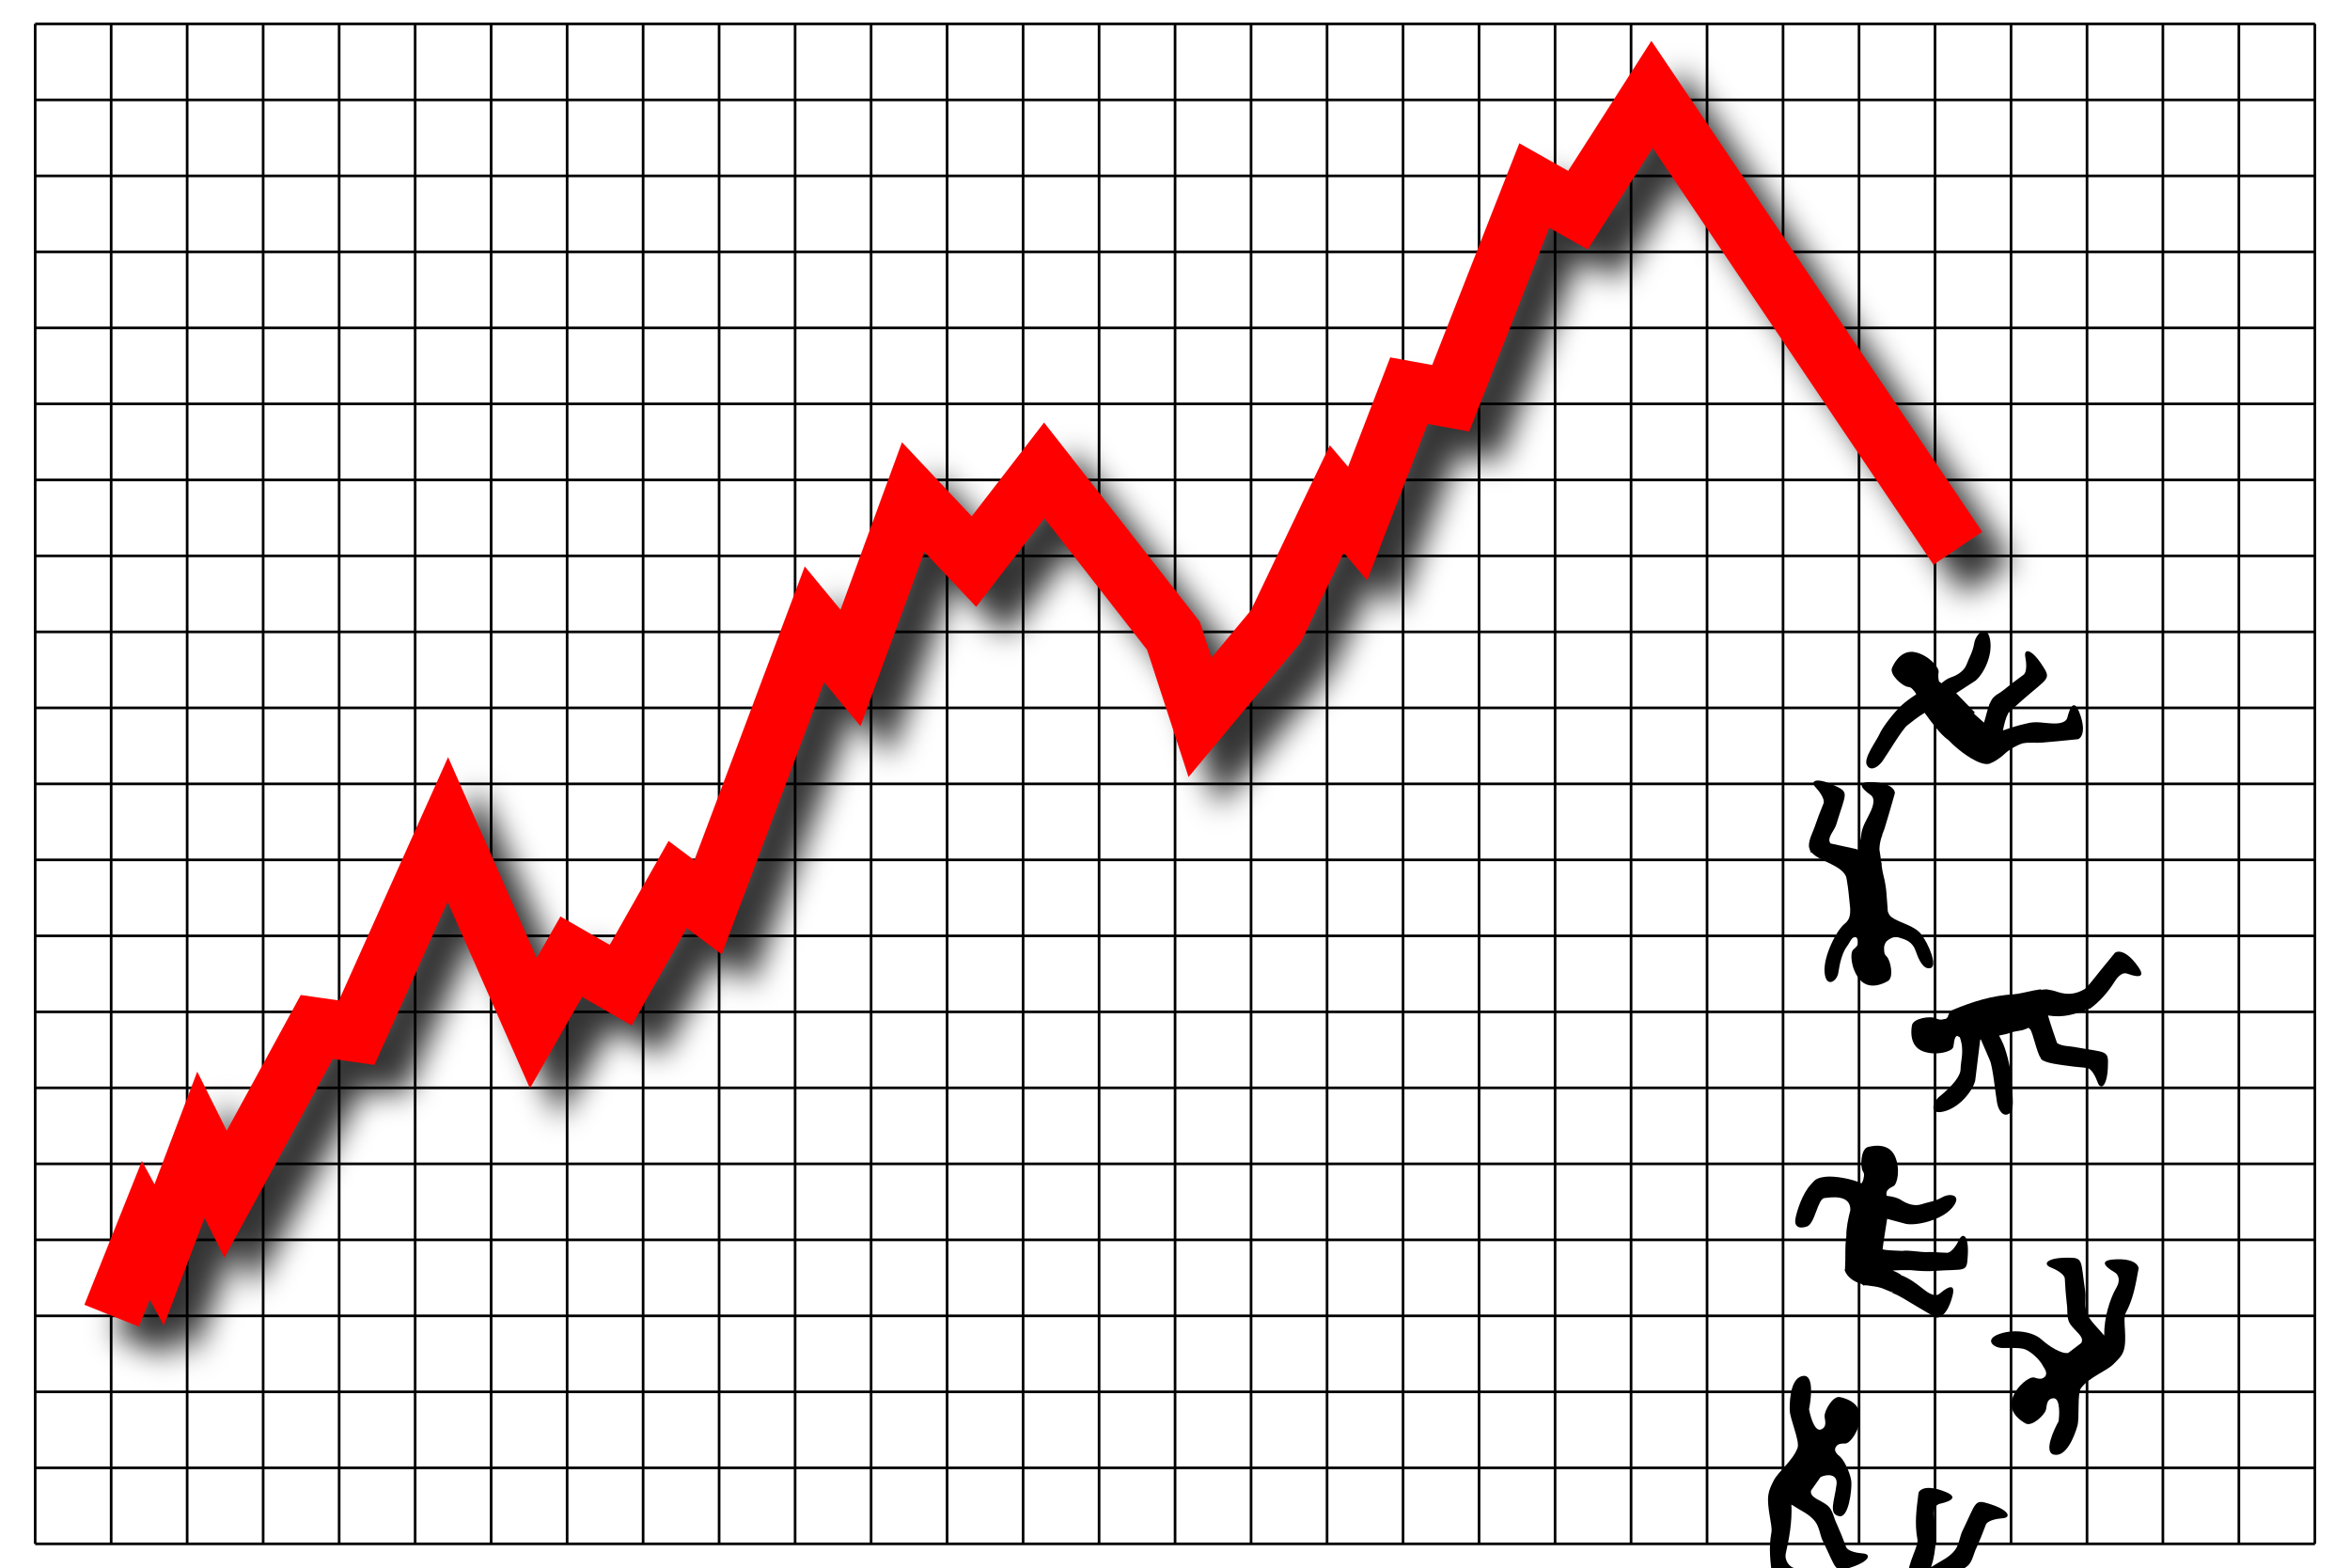
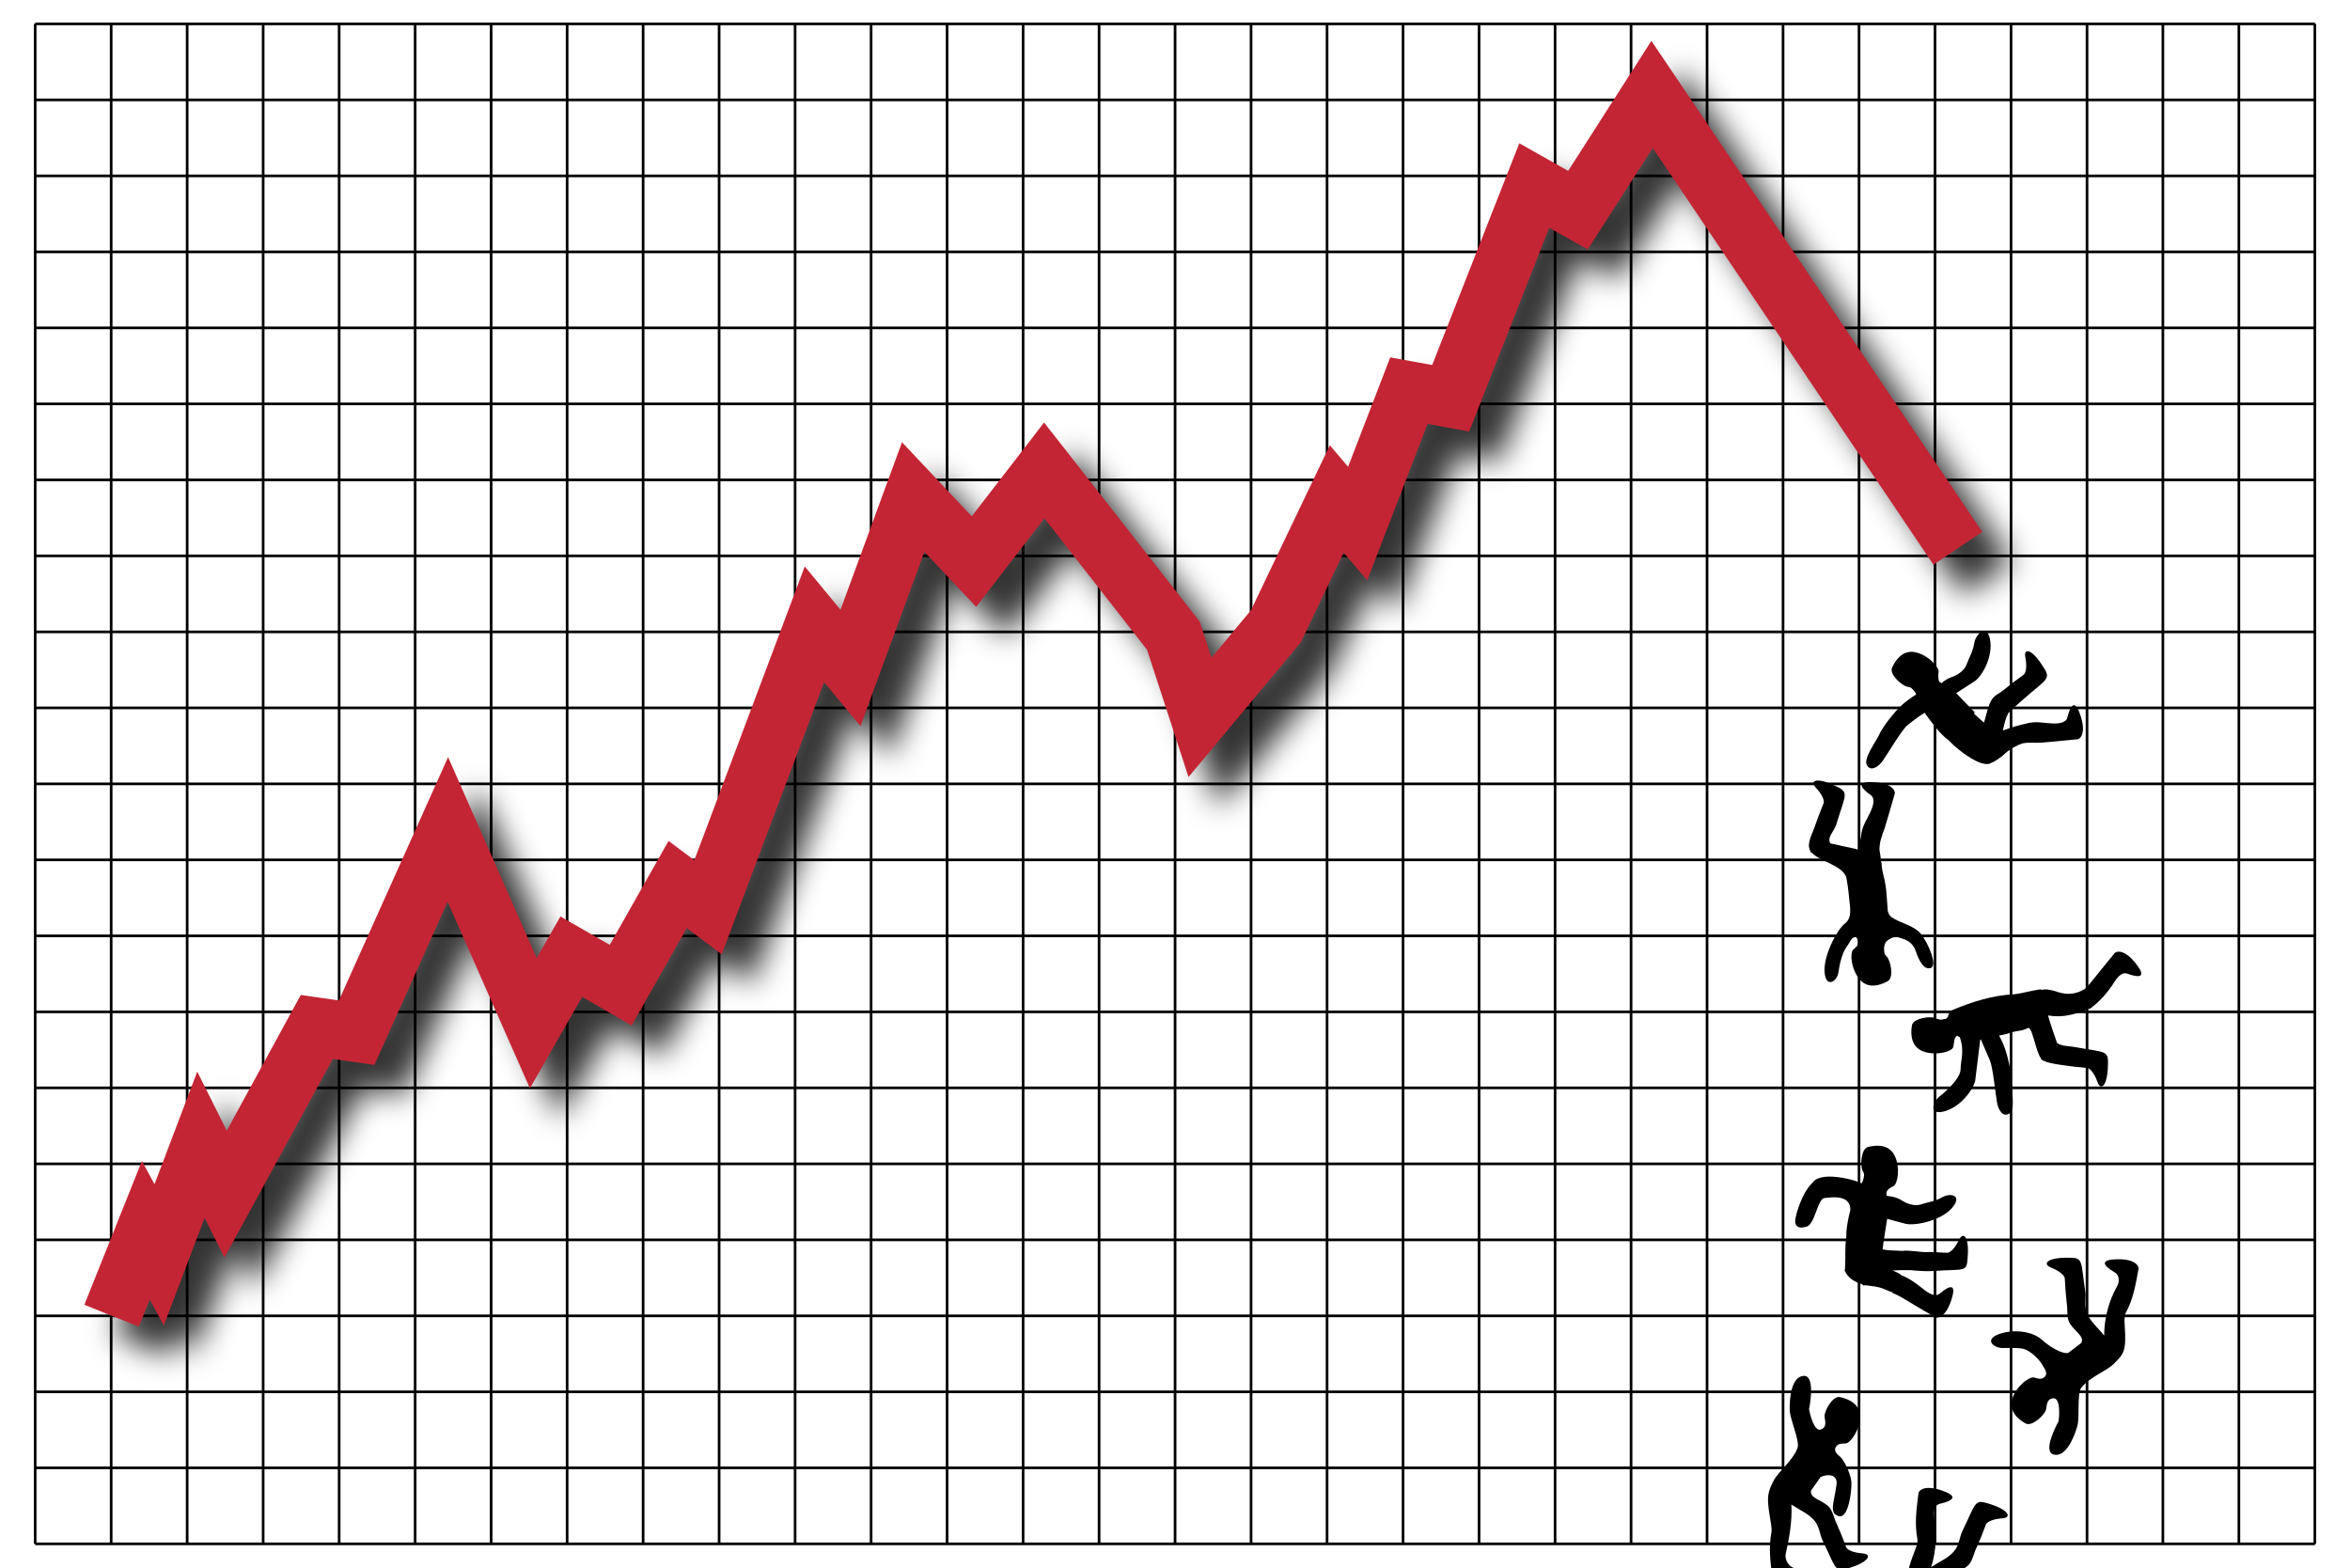
<svg xmlns="http://www.w3.org/2000/svg" width="1570.625" height="1047.75" id="svg2" version="1.1">
  <defs id="defs4">
    <filter color-interpolation-filters="sRGB" id="filter15393">
      <feGaussianBlur stdDeviation="30.574" id="feGaussianBlur15395" />
    </filter>
    <filter id="filter6308" color-interpolation-filters="sRGB">
      <feFlood id="feFlood6310" flood-opacity="0.8" flood-color="rgb(0,0,0)" result="flood" />
      <feComposite id="feComposite6312" in2="SourceGraphic" in="flood" operator="in" result="composite1" />
      <feGaussianBlur id="feGaussianBlur6314" stdDeviation="10" result="blur" />
      <feOffset id="feOffset6316" dx="20" dy="20" result="offset" />
      <feComposite id="feComposite6318" in2="offset" in="SourceGraphic" operator="over" result="composite2" />
    </filter>
  </defs>
  <g id="layer1" transform="translate(2206.312,-7.375)">
    <g id="g15397" transform="matrix(0.40173,0,0,0.40173,-4227.291,981.5189)" />
    <g id="g3856" transform="matrix(8.9575,0,0,8.9575,-2041.261,334.7789)" />
    <g id="g6512">
      <path d="m -2182.807,1039.159 h 1523.7 m -1523.7,-50.8 h 1523.7 m -1523.7,-50.79 h 1523.7 m -1523.7,-50.79 h 1523.7 m -1523.7,-50.79 h 1523.7 m -1523.7,-50.79 h 1523.7 m -1523.7,-50.79 h 1523.7 m -1523.7,-50.79 h 1523.7 m -1523.7,-50.79 h 1523.7 m -1523.7,-50.79 h 1523.7 m -1523.7,-50.79 h 1523.7 m -1523.7,-50.79 h 1523.7 m -1523.7,-50.79 h 1523.7 m -1523.7,-50.79 h 1523.7 m -1523.7,-50.79 h 1523.7 m -1523.7,-50.79 h 1523.7 m -1523.7,-50.79 h 1523.7 m -1523.7,-50.79 h 1523.7 m -1523.7,-50.79 h 1523.7 m -1523.7,-50.795 h 1523.7 m -1523.7,-50.79 h 1523.7 m -1523.7,1015.8 V 23.344 m 50.79,1015.8 V 23.344 m 50.79,1015.8 V 23.344 m 50.791,1015.8 V 23.344 m 50.791,1015.8 V 23.344 m 50.79,1015.8 V 23.344 m 50.79,1015.8 V 23.344 m 50.79,1015.8 V 23.344 m 50.79,1015.8 V 23.344 m 50.791,1015.8 V 23.344 m 50.79,1015.8 V 23.344 m 50.791,1015.8 V 23.344 m 50.79,1015.8 V 23.344 m 50.79,1015.8 V 23.344 m 50.79,1015.8 V 23.344 m 50.79,1015.8 V 23.344 m 50.791,1015.8 V 23.344 m 50.79,1015.8 V 23.344 m 50.791,1015.8 V 23.344 m 50.79,1015.8 V 23.344 m 50.81,1015.8 V 23.344 m 50.79,1015.8 V 23.344 m 50.79,1015.8 V 23.344 m 50.791,1015.8 V 23.344 m 50.791,1015.8 V 23.344 m 50.79,1015.8 V 23.344 m 50.79,1015.8 V 23.344 m 50.79,1015.8 V 23.344 m 50.7,1015.8 V 23.344 m 50.79,1015.8 V 23.344 m 50.791,1015.8 V 23.344" id="path3866" style="fill:none;stroke:#000000;stroke-width:1.77" />
-       <path id="path5820" d="m -1102.605,34.646 -16.112,25.204 -39.513,61.725 -12.966,-7.327 -19.68,-11.125 -8.286,21.061 -49.948,127.133 -12.046,-2.187 -15.997,-2.916 -5.831,15.153 -22.327,57.966 -12.199,-14.386 -13.12,27.391 -39.59,82.863 -26.393,31.726 -6.79,-20.792 -1.074,-3.299 -2.11,-2.724 -86.315,-110.445 -15.614,-19.91 -15.422,20.025 -32.915,42.659 -24.82,-26.355 -21.79,-23.171 -10.972,29.884 -30.114,82.095 -2.302,-2.8 -21.598,-26.163 -11.931,31.764 -61.879,164.613 -17.225,-12.928 -11.01,19.45 -28.311,50.025 -15.844,-9.13 -17.11,-9.859 -9.782,17.148 -6.061,10.626 -41.431,-93.873 -17.8,-40.396 -18.069,40.281 -54.897,122.338 -12.008,-1.726 -13.504,-1.918 -6.522,11.969 -42.927,78.72 -19.718,-39.475 -15.92,41.892 -12.66,33.375 -8.401,-15.575 -15.614,39.015 -22.864,57.122 36.483,14.578 7.25,-18.107 9.36,17.378 15.268,-40.204 12.008,-31.726 13.273,26.547 18.03,-33.03 54.398,-99.742 13.158,1.88 14.654,2.11 6.061,-13.504 42.851,-95.522 39.283,89.077 15.729,35.6 19.296,-33.797 15.614,-27.314 15.92,9.207 17.148,9.897 9.782,-17.263 27.046,-47.838 2.455,1.841 20.946,15.729 9.207,-24.514 59.193,-157.401 2.494,3.031 21.828,26.393 11.777,-32.148 30.92,-84.359 18.836,19.987 15.805,16.764 14.041,-18.26 31.534,-40.894 68.63,87.85 16.688,51.252 11.01,33.797 22.749,-27.314 50.792,-60.919 1.573,-1.88 1.036,-2.225 27.544,-57.659 15.729,18.606 11.931,-30.92 28.427,-73.694 11.931,2.187 15.882,2.877 5.908,-15.038 47.569,-121.11 9.552,5.371 16.189,9.13 10.013,-15.652 33.413,-52.211 187.631,278.549 32.608,-21.943 -204.395,-303.37 -16.726,-24.82 z" style="font-size:medium;font-style:normal;font-variant:normal;font-weight:normal;font-stretch:normal;text-indent:0;text-align:start;text-decoration:none;line-height:normal;letter-spacing:normal;word-spacing:normal;text-transform:none;direction:ltr;block-progression:tb;writing-mode:lr-tb;text-anchor:start;baseline-shift:baseline;color:#000000;fill:#ff0000;fill-opacity:1;stroke:none;stroke-width:32;marker:none;visibility:visible;display:inline;overflow:visible;filter:url(#filter6308);enable-background:accumulate;font-family:Sans;-inkscape-font-specification:Sans" />
+       <path id="path5820" d="m -1102.605,34.646 -16.112,25.204 -39.513,61.725 -12.966,-7.327 -19.68,-11.125 -8.286,21.061 -49.948,127.133 -12.046,-2.187 -15.997,-2.916 -5.831,15.153 -22.327,57.966 -12.199,-14.386 -13.12,27.391 -39.59,82.863 -26.393,31.726 -6.79,-20.792 -1.074,-3.299 -2.11,-2.724 -86.315,-110.445 -15.614,-19.91 -15.422,20.025 -32.915,42.659 -24.82,-26.355 -21.79,-23.171 -10.972,29.884 -30.114,82.095 -2.302,-2.8 -21.598,-26.163 -11.931,31.764 -61.879,164.613 -17.225,-12.928 -11.01,19.45 -28.311,50.025 -15.844,-9.13 -17.11,-9.859 -9.782,17.148 -6.061,10.626 -41.431,-93.873 -17.8,-40.396 -18.069,40.281 -54.897,122.338 -12.008,-1.726 -13.504,-1.918 -6.522,11.969 -42.927,78.72 -19.718,-39.475 -15.92,41.892 -12.66,33.375 -8.401,-15.575 -15.614,39.015 -22.864,57.122 36.483,14.578 7.25,-18.107 9.36,17.378 15.268,-40.204 12.008,-31.726 13.273,26.547 18.03,-33.03 54.398,-99.742 13.158,1.88 14.654,2.11 6.061,-13.504 42.851,-95.522 39.283,89.077 15.729,35.6 19.296,-33.797 15.614,-27.314 15.92,9.207 17.148,9.897 9.782,-17.263 27.046,-47.838 2.455,1.841 20.946,15.729 9.207,-24.514 59.193,-157.401 2.494,3.031 21.828,26.393 11.777,-32.148 30.92,-84.359 18.836,19.987 15.805,16.764 14.041,-18.26 31.534,-40.894 68.63,87.85 16.688,51.252 11.01,33.797 22.749,-27.314 50.792,-60.919 1.573,-1.88 1.036,-2.225 27.544,-57.659 15.729,18.606 11.931,-30.92 28.427,-73.694 11.931,2.187 15.882,2.877 5.908,-15.038 47.569,-121.11 9.552,5.371 16.189,9.13 10.013,-15.652 33.413,-52.211 187.631,278.549 32.608,-21.943 -204.395,-303.37 -16.726,-24.82 z" style="font-size:medium;font-style:normal;font-variant:normal;font-weight:normal;font-stretch:normal;text-indent:0;text-align:start;text-decoration:none;line-height:normal;letter-spacing:normal;word-spacing:normal;text-transform:none;direction:ltr;block-progression:tb;writing-mode:lr-tb;text-anchor:start;baseline-shift:baseline;color:#000000;fill:#c32534;fill-opacity:1;stroke:none;stroke-width:32;marker:none;visibility:visible;display:inline;overflow:visible;filter:url(#filter6308);enable-background:accumulate;font-family:Sans;-inkscape-font-specification:Sans" />
      <path style="fill:#000000;stroke:none" d="m -789.998,643.391 c -1.073,-0.041 -2.015,0.221 -2.76,0.708 -7.765,9.357 -10.254,12.6 -15.361,18.927 -1.61,1.994 -3.265,3.891 -5.055,5.568 l -0.049,-0.122 c -4.867,2.868 -10.378,4.232 -17.608,1.929 -2.53,-0.9 -5.013,-1.464 -7.449,-1.807 -0.707,-0.1 -2.188,0.129 -3.883,0.317 l -0.171,-0.391 c -6.514,0.874 -12.408,2.813 -18.072,3.346 -14.287,0.772 -27.521,4.842 -41.761,10.843 -1.566,0.66 -1.381,2.703 -2.222,3.468 l 0.171,0.366 c -1.544,2.385 -2.296,1.807 -2.296,1.807 -2.749,0.848 -4.283,0.434 -6.203,-0.513 -3.05,-1.55 -14.893,-0.146 -15.752,4.811 -0.322,1.859 -0.556,4.315 -0.269,6.838 0.479,4.205 2.393,8.565 7.717,10.526 8.519,3.137 18.942,0.329 20.099,-2.662 0.604,-1.563 0.402,-7.149 2.735,-7.717 0.509,0.357 1.103,0.647 1.71,0.928 3.252,9.052 0.595,15.25 0.513,21.369 -0.065,4.861 -5.722,11.313 -13.31,17.657 -5.015,3.398 -8.626,13.271 2.051,10.623 10.788,-2.675 19.265,-13.781 21.027,-20.514 0.099,-0.379 3.112,-25.784 3.37,-27.523 l 0.415,-0.098 c 2.651,5.919 5.278,12.384 6.008,13.92 1.99,4.19 3.792,22.731 4.835,28.427 1.044,5.696 4.614,10.054 8.523,6.838 3.91,-3.216 0.872,-17.112 0.977,-22.297 0.105,-5.185 -2.711,-17.418 -5.3,-23.665 -0.683,-1.649 -1.681,-3.677 -2.857,-5.837 l 4.762,-1.026 c 2.911,-0.628 1.725,-1.142 10.257,-2.467 1.021,-0.159 2.727,-0.799 4.689,-1.71 0.42,0.41 0.901,0.869 1.099,1.099 1.749,2.034 4.55,16.045 6.936,18.902 0.16,3.014 10.712,4.369 14.702,4.958 5.405,0.79 9.552,1.287 16.289,1.856 2.901,0.245 5.835,5.933 7.033,9.378 2.085,5.995 6.277,3.053 6.911,-9.134 0.661,-12.682 -0.083,-10.128 -22.737,-14.287 -3.104,-0.57 -8.191,-0.409 -11.21,-2.613 -1.37,-3.785 -4.595,-13.354 -6.032,-18.39 10.31,1.743 18.198,-0.932 26.62,-4.103 0.431,-0.168 0.811,-0.349 1.172,-0.537 l 0.098,0.244 c 7.027,-5.048 12.412,-11.533 16.582,-18.145 2.88,-4.566 5.844,-6.356 8.352,-5.446 2.508,0.91 14.222,5.111 7.497,-4.518 -5.043,-7.222 -9.577,-10.011 -12.797,-10.135 z" id="path6331" />
      <path style="fill:#000000;stroke:none" d="m -951.971,773.086 c -2.192,0.035 -4.263,0.416 -5.861,0.83 -4.87,1.262 -5.286,13.181 -3.492,16.094 1.101,1.836 1.06,2.417 0.44,5.226 0,0 -0.162,1.435 -1.294,3.004 -6.21,-3.063 -18.224,-5.136 -24.153,-4.396 -6.709,0.838 -7.232,2.51 -9.744,5.202 -5.707,6.114 -9.419,17.895 -10.282,22.883 -0.863,4.988 2.25,7.037 7.717,5.129 5.467,-1.909 7.146,-18.683 11.771,-19.025 3.137,-0.232 17.555,-3.061 17.242,8.084 -1.56,6.083 -2.805,12.186 -2.686,17.413 -0.19,2.778 -0.622,3.539 -0.659,9.915 -0.068,5.689 0.095,5.818 -0.244,12.382 l 0.073,0.049 -0.415,0.098 c 1.671,4.977 6.231,7.988 11.6,9.598 l 1.27,1.099 0,-0.317 2.174,0.049 c 0.869,0.162 1.758,0.289 2.638,0.391 7.706,0.893 8.732,2.25 14.091,4.249 l 0.464,-0.904 -0.269,1.319 c 2.698,1.011 5.31,2.406 7.913,3.956 6.986,4.161 10.424,6.35 20.954,12.431 0.867,0.198 1.841,0.094 2.833,-0.317 2.977,-1.234 6.276,-5.397 8.499,-13.92 2.964,-11.364 -6.56,-3.36 -8.596,-1.636 -2.036,1.724 -5.434,1.085 -9.72,-2.198 -5.39,-4.129 -9.653,-7.813 -16.143,-10.208 l 0.098,-0.195 c -0.81,-0.49 -1.45,-0.995 -2.369,-1.465 -1.099,-0.562 -2.17,-1.036 -3.199,-1.441 3.845,-0.224 7.68,-0.344 9.72,-0.22 0.254,0.015 1.122,-0.01 2.198,-0.025 4.926,0.557 11.405,0.853 14.677,0.611 22.97,-1.701 22.91,1.715 23.616,-10.965 0.678,-12.184 -3.169,-15.554 -5.886,-9.818 -1.561,3.296 -5.1,8.64 -8.01,8.572 -6.759,-0.158 -8.242,-0.669 -13.701,-0.464 -4.346,0.169 -11.627,-1.48 -16.265,-0.781 -4.905,-0.183 -10.744,-0.389 -13.114,-1.026 0.707,-6.043 1.934,-13.045 3.053,-20.392 5.988,1.612 12.276,3.298 12.504,3.346 6.813,1.418 23.771,-2.299 30.967,-10.77 7.122,-8.384 -1.173,-10.086 -6.447,-7.107 -5.275,2.979 -10.072,3.388 -14.14,4.787 -4.068,1.398 -9.063,0.089 -13.383,-2.735 -2.542,-1.662 -5.713,-2.469 -9.769,-2.906 -0.32,-1.083 -0.285,-1.987 -0.025,-2.735 0.636,-1.824 2.654,-2.82 4.396,-3.663 2.886,-1.397 4.848,-12.011 1.026,-20.246 -2.389,-5.146 -6.881,-6.705 -11.112,-6.838 -0.317,-0.01 -0.639,-0.005 -0.952,0 z" id="path6333" />
      <path style="fill:#000000;stroke:none" d="m -823.862,847.907 c -0.679,0.002 -1.429,0.01 -2.222,0.025 -12.201,0.225 -15.276,4.308 -9.354,6.594 3.403,1.313 8.986,4.443 9.134,7.351 0.342,6.753 0.687,10.91 1.294,16.338 0.792,4.609 -0.344,10.045 2.222,13.92 3.263,4.928 9.576,8.4 7.644,12.431 -0.07,0.127 -0.108,0.243 -0.171,0.366 -2.699,2.129 -5.668,4.329 -8.719,6.643 -4.439,0.801 -12.592,-4.252 -18.072,-9.207 -5.162,-4.667 -17.424,-7.164 -27.914,-3.492 -10.383,3.634 -4.134,9.295 1.923,9.39 6.057,0.095 9.789,-0.312 14.006,0.537 4.217,0.85 10.979,6.967 13.279,11.588 1.842,2.754 3.612,6.015 -0.098,8.01 -1.72,0.88 -3.872,0.202 -5.715,-0.391 -3.052,-0.982 -11.805,5.35 -14.726,13.945 -1.826,5.372 0.354,9.608 3.321,12.626 1.781,1.811 3.847,3.184 5.495,4.103 4.394,2.451 12.938,-5.885 13.652,-9.231 0.632,-1.767 -0.014,-7.572 5.275,-7.601 4.487,0.361 3.627,12.111 3.175,15.343 -3.04,5.431 -10.199,20.637 -3.26,22.309 7.933,1.911 13.431,-10.905 15.788,-19.085 1.603,-5.565 -0.264,-21.768 2.528,-25.472 5.488,-7.282 17.23,-11.366 21.821,-16.094 2.856,-2.92 5.18,-4.976 6.398,-8.23 2.977,-7.948 -0.597,-21.62 1.423,-25.423 5.192,-9.777 6.569,-18.205 8.786,-30.161 -0.102,-0.883 -0.527,-1.766 -1.246,-2.564 -2.157,-2.394 -7.195,-4.095 -15.972,-3.346 -11.702,0.999 -0.986,7.301 1.319,8.645 2.305,1.344 3.901,5.232 1.172,9.891 -4.578,7.816 -8.424,20.361 -8.297,32.292 -5.152,-6.297 -9.47,-9.485 -11.729,-15.581 -1.537,-4.148 -0.425,-10.028 -0.855,-13.243 -3.183,-21.357 -1.115,-23.262 -11.307,-23.225 z" id="path6335" />
      <path style="fill:#000000;stroke:none" d="m -991.005,529.024 c -3.662,-0.124 -4.397,1.889 -1.661,4.762 2.515,2.641 6.213,7.858 5.104,10.55 -2.576,6.251 -4.018,10.145 -5.788,15.312 -1.47,4.291 -3.974,8.482 -3.981,13.017 -0.002,1.631 1.423,4.585 1.416,4.689 0,0 0.465,-0.106 0.562,-0.122 5.133,5.883 19.749,8.167 22.932,16.143 0.086,0.45 0.28,1.377 0.342,1.71 1.034,5.476 1.641,12.236 2.344,19.464 0.075,3.733 -0.065,7.334 -3.639,10.135 -5.477,4.294 -14.356,21.795 -13.481,32.456 0.9,10.964 8.428,6.151 9.231,0.147 0.803,-6.004 2.768,-13.621 5.666,-17.339 2.342,-3.005 3.026,-6.812 6.203,-6.228 1.146,1.375 1.524,2.564 1.441,3.614 -0.153,1.925 -1.85,3.382 -3.321,4.64 -2.437,2.084 -1.634,12.884 4.152,19.879 3.616,4.372 8.354,4.729 12.479,3.785 2.476,-0.566 4.728,-1.619 6.374,-2.54 4.391,-2.456 1.766,-14.097 -0.708,-16.46 -1.53,-1.497 -1.622,-2.058 -1.734,-4.933 0,0 -0.244,-1.562 0.562,-3.468 0.221,-0.524 0.516,-1.063 0.928,-1.612 2.438,-2.277 5.497,-3.577 8.084,-2.784 4.91,1.505 9.35,2.626 11.698,9.476 1.877,5.478 4.975,12.405 9.842,11.014 4.869,-1.392 -1.498,-16.379 -6.276,-22.541 -4.671,-6.023 -14.326,-7.469 -19.806,-11.429 -1.405,-1.015 -2.149,-2.477 -2.564,-4.078 -0.323,-5.043 -0.733,-9.826 -1.123,-14.507 -0.521,-2.735 -0.299,-3.592 -1.88,-9.769 -0.491,-1.97 -0.814,-4.031 -1.099,-6.154 0.092,-0.822 0.054,-1.631 -0.317,-2.393 -0.33,-2.698 -0.646,-5.487 -1.172,-8.328 0.037,-3.599 0.797,-6.88 2.027,-9.94 l -0.171,-0.049 c 0.627,-1.517 1.272,-3.012 1.636,-4.249 2.294,-7.801 3.566,-11.685 6.838,-23.396 -0.023,-0.889 -0.356,-1.803 -1.001,-2.662 -1.935,-2.577 -6.822,-4.727 -15.63,-4.762 -11.744,-0.046 -1.614,7.175 0.562,8.719 2.176,1.544 2.383,4.997 0.269,9.964 -2.781,6.534 -6.11,10.236 -6.814,17.339 -0.113,0.62 -0.207,1.208 -0.293,1.783 l -1.539,7.497 c -0.878,-0.462 -2.047,-0.809 -3.346,-1.001 l -15.166,-3.297 c -2.93,-3.459 2.546,-8.565 3.737,-12.504 6.664,-22.047 9.284,-21.552 -2.296,-26.766 -4.173,-1.879 -7.425,-2.71 -9.622,-2.784 z" id="path6337" />
      <path style="fill:#000000;stroke:none" d="m -880.35,429.034 c -2.774,0.08 -5.883,4.392 -6.472,8.132 -0.941,5.984 -3.6,10.01 -5.031,14.067 -1.431,4.057 -5.531,7.16 -10.428,8.792 -2.209,0.736 -4.271,2.068 -6.398,3.956 -0.806,-0.375 -1.377,-0.849 -1.758,-1.392 -0.004,-0.005 0.004,-0.019 0,-0.025 -0.487,-1.875 -0.536,-4.42 -0.22,-5.837 0.698,-3.13 -6.412,-11.264 -15.239,-13.383 -5.517,-1.324 -9.552,1.237 -12.284,4.469 -1.639,1.94 -2.802,4.112 -3.566,5.837 -2.036,4.6 7.055,12.345 10.452,12.748 2.123,0.278 2.531,0.65 4.347,2.882 0,0 0.791,0.775 1.343,2.174 -3.814,2.39 -7.416,5.144 -9.695,7.229 -4.989,4.563 -12.7,14.454 -14.8,19.195 -2.099,4.742 -10.753,16.044 -8.572,20.612 2.181,4.568 7.266,2.13 10.623,-2.589 3.357,-4.719 12.835,-20.76 16.411,-23.713 1.795,-1.482 7.797,-6.201 11.649,-8.425 5.002,6.888 10.515,14.448 15.947,18.267 2.059,1.874 2.402,2.702 7.375,6.692 4.416,3.587 16.658,12.355 21.735,8.181 l 0.171,-0.147 0.049,0.22 c 0.826,-0.456 1.65,-0.876 2.467,-1.392 2.08,-1.313 4.119,-2.829 6.057,-4.689 3.398,-3.05 7.819,-5.492 12.089,-6.887 l 0,0.147 c 2.776,-0.771 9.366,-0.185 12.382,-0.464 8.096,-0.749 12.184,-1.011 24.275,-2.296 0.817,-0.35 1.54,-0.988 2.1,-1.905 1.68,-2.75 1.878,-8.091 -1.343,-16.289 -1.342,-3.416 -2.561,-4.58 -3.614,-4.494 -2.317,0.19 -3.84,6.448 -4.274,8.23 -0.631,2.592 -3.785,4.087 -9.183,3.956 -7.044,-0.17 -11.609,-1.836 -18.365,0.073 -4.455,0.922 -10.536,2.778 -15.532,4.591 0.886,-4.291 1.77,-8.199 3.566,-11.6 3.044,-3.054 7.095,-6.628 9.842,-9.036 17.319,-15.183 19.279,-13.358 12.211,-23.909 -6.792,-10.138 -11.906,-10.539 -10.623,-4.323 0.737,3.572 1.12,9.976 -1.246,11.674 -5.493,3.942 -8.781,6.491 -13.017,9.94 -3.517,2.864 -4.966,3.035 -6.35,4.518 -1.337,1.013 -2.391,2.836 -3.273,5.006 -0.166,0.094 -0.315,0.139 -0.464,0.122 l 0.317,0.195 c -1.629,4.152 -2.617,9.34 -3.639,12.162 -5.48,-4.929 -8.471,-7.099 -5.788,-6.496 l -12.773,-13.163 c 4.885,-3.154 12.703,-8.197 12.919,-8.377 5.343,-4.459 11.815,-16.867 9.647,-27.767 -0.805,-4.046 -2.365,-5.519 -4.03,-5.47 z m 2.906,48.648 c 0.12,0.152 0.271,0.246 0.415,0.269 l -0.415,-0.269 z" id="path6339" />
      <path id="path6341" d="m -877.176,1012.281 c 0.647,0.207 1.359,0.44 2.112,0.693 11.566,3.892 13.267,8.712 6.931,9.106 -3.64,0.227 -9.908,1.528 -10.924,4.256 -2.362,6.335 -3.943,10.196 -6.158,15.188 -2.144,4.156 -2.699,9.681 -6.314,12.603 -4.597,3.715 -11.662,5.123 -11.035,9.549 0.029,0.142 0.03,0.265 0.053,0.401 1.932,2.843 4.099,5.836 6.311,8.961 3.991,2.102 13.288,-0.26 20.007,-3.332 6.329,-2.895 18.772,-1.58 27.669,5.083 8.805,6.594 1.14,10.108 -4.664,8.374 -5.804,-1.734 -9.239,-3.248 -13.517,-3.709 -4.277,-0.461 -12.568,3.335 -16.154,7.047 -2.586,2.071 -5.257,4.646 -2.321,7.667 1.375,1.357 3.631,1.36 5.567,1.35 3.207,-0.017 9.643,8.659 9.839,17.735 0.122,5.673 -3.233,9.055 -6.972,11.038 -2.243,1.19 -4.628,1.876 -6.476,2.256 -4.928,1.012 -10.562,-9.511 -10.235,-12.916 -0.07,-1.875 2.296,-7.216 -2.739,-8.838 -4.388,-1.008 -7.108,10.454 -7.651,13.673 1.262,6.095 3.505,22.752 -3.615,22.254 -8.14,-0.569 -9.52,-14.446 -9.302,-22.956 0.148,-5.789 6.811,-20.676 5.266,-25.049 -3.038,-8.598 -13.004,-16.03 -15.956,-21.922 -1.843,-3.645 -3.439,-6.306 -3.621,-9.776 -0.443,-8.476 7.085,-20.435 6.305,-24.67 -2.004,-10.887 -0.777,-19.338 0.713,-31.406 0.364,-0.811 1.034,-1.525 1.96,-2.07 2.778,-1.633 8.095,-1.736 16.238,1.623 10.857,4.48 -1.26,7.259 -3.863,7.846 -2.603,0.587 -5.296,3.813 -4.099,9.078 2.009,8.832 1.896,21.953 -1.82,33.291 6.81,-4.452 11.888,-6.19 15.879,-11.322 2.716,-3.492 3.428,-9.434 4.806,-12.369 9.472,-19.404 8.074,-21.845 17.781,-18.737 z" style="fill:#000000;stroke:none" />
      <path style="fill:#000000;stroke:none" d="m -970.562,1055.335 c 0.647,-0.207 1.359,-0.44 2.112,-0.693 11.566,-3.892 13.267,-8.712 6.931,-9.106 -3.64,-0.227 -9.908,-1.528 -10.924,-4.256 -2.361,-6.335 -3.943,-10.196 -6.158,-15.188 -2.144,-4.156 -2.699,-9.681 -6.314,-12.603 -4.597,-3.715 -11.662,-5.123 -11.035,-9.549 0.029,-0.142 0.03,-0.265 0.053,-0.401 1.932,-2.843 4.099,-5.836 6.311,-8.961 3.991,-2.101 11.64,-2.453 10.729,4.879 -1.402,11.289 -5.639,19.779 1.824,21.204 6.233,1.19 8.337,-16.818 8.106,-22.558 -0.173,-4.298 -3.733,-13.275 -7.318,-16.987 -2.586,-2.071 -5.257,-4.646 -2.321,-7.667 1.375,-1.357 3.631,-1.36 5.567,-1.35 3.207,0.017 9.643,-8.659 9.839,-17.735 0.122,-5.672 -3.233,-9.055 -6.972,-11.038 -2.243,-1.19 -4.628,-1.876 -6.476,-2.256 -4.928,-1.013 -10.562,9.511 -10.235,12.916 -0.07,1.876 2.296,7.216 -2.739,8.838 -4.388,1.008 -7.108,-10.454 -7.651,-13.673 1.262,-6.095 3.505,-22.752 -3.615,-22.254 -8.14,0.569 -9.52,14.446 -9.302,22.956 0.148,5.789 6.811,20.676 5.266,25.049 -3.038,8.598 -13.004,16.03 -15.956,21.922 -1.843,3.645 -3.154,6.332 -3.621,9.776 -1.109,8.178 2.888,20.435 2.108,24.67 -2.004,10.887 -0.777,19.339 0.713,31.406 0.364,0.811 1.034,1.525 1.96,2.07 2.778,1.633 8.095,1.736 16.238,-1.623 10.857,-4.48 -1.26,-7.259 -3.863,-7.846 -2.603,-0.587 -6.622,-4.697 -5.424,-9.961 2.009,-8.832 4.326,-20.628 3.702,-32.407 6.81,4.452 11.888,6.19 15.879,11.322 2.716,3.492 3.428,9.434 4.806,12.369 9.472,19.404 8.074,21.845 17.781,18.738 z" id="path6343" />
    </g>
  </g>
</svg>
